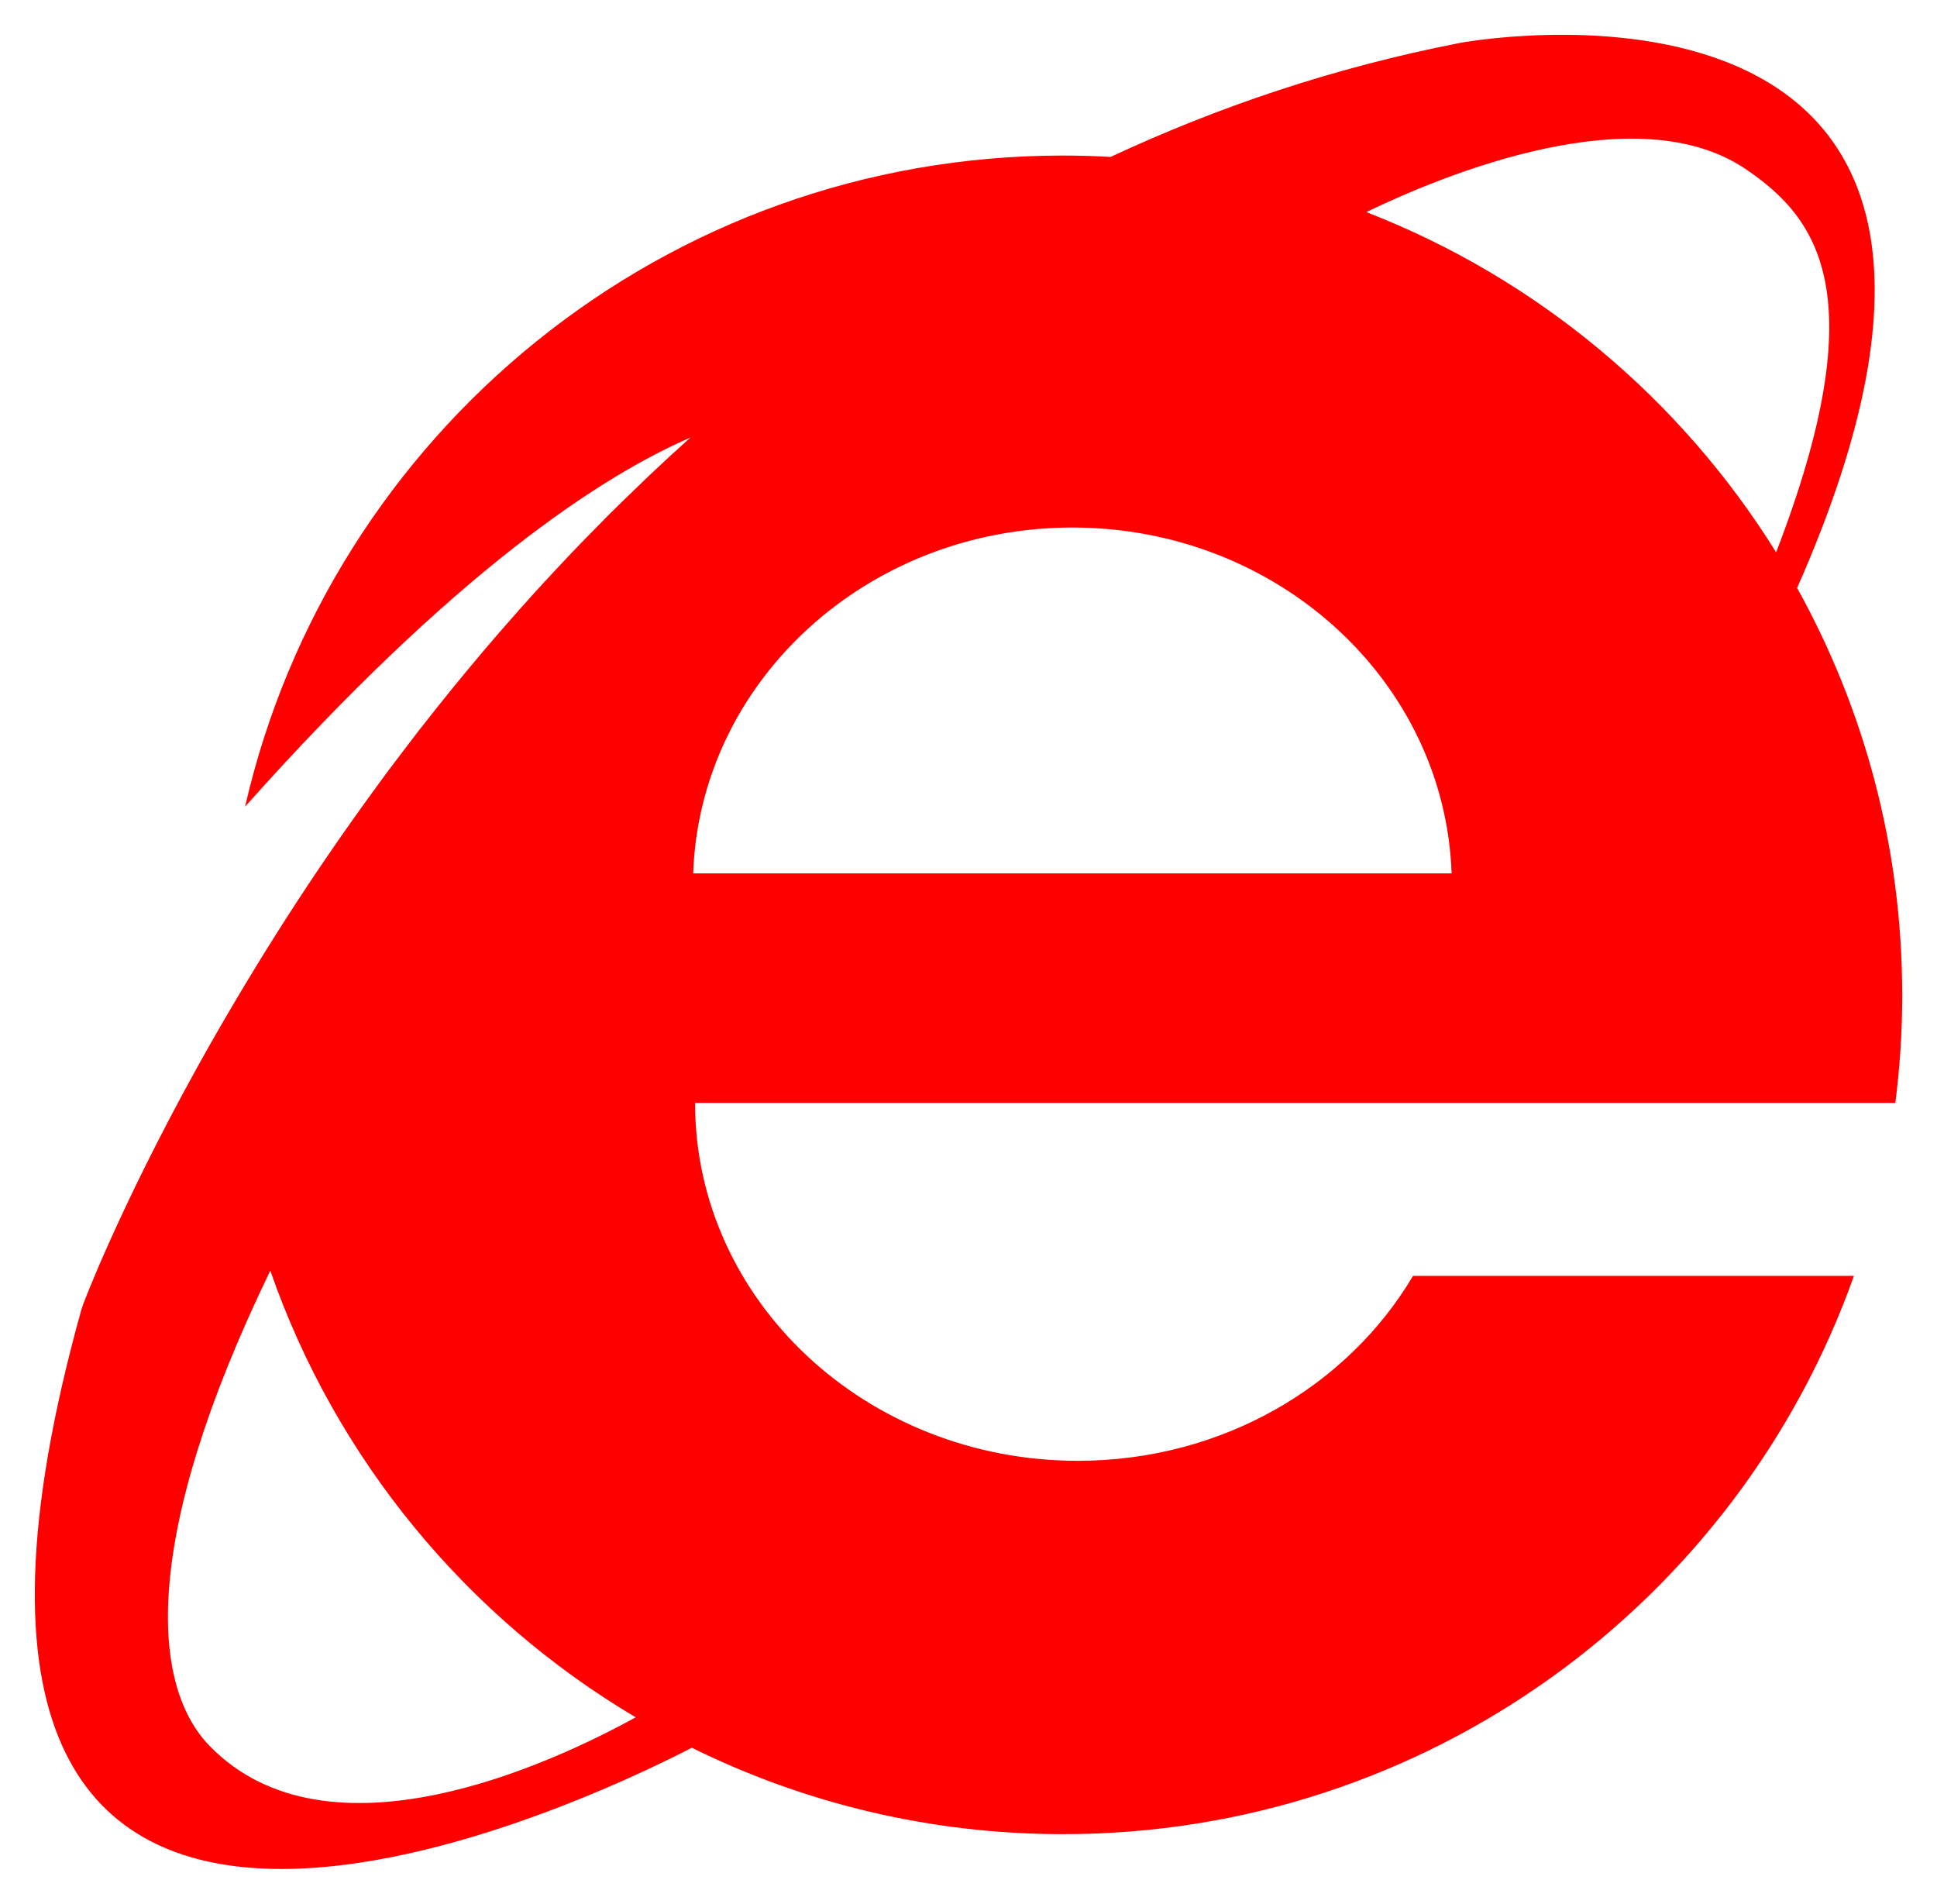
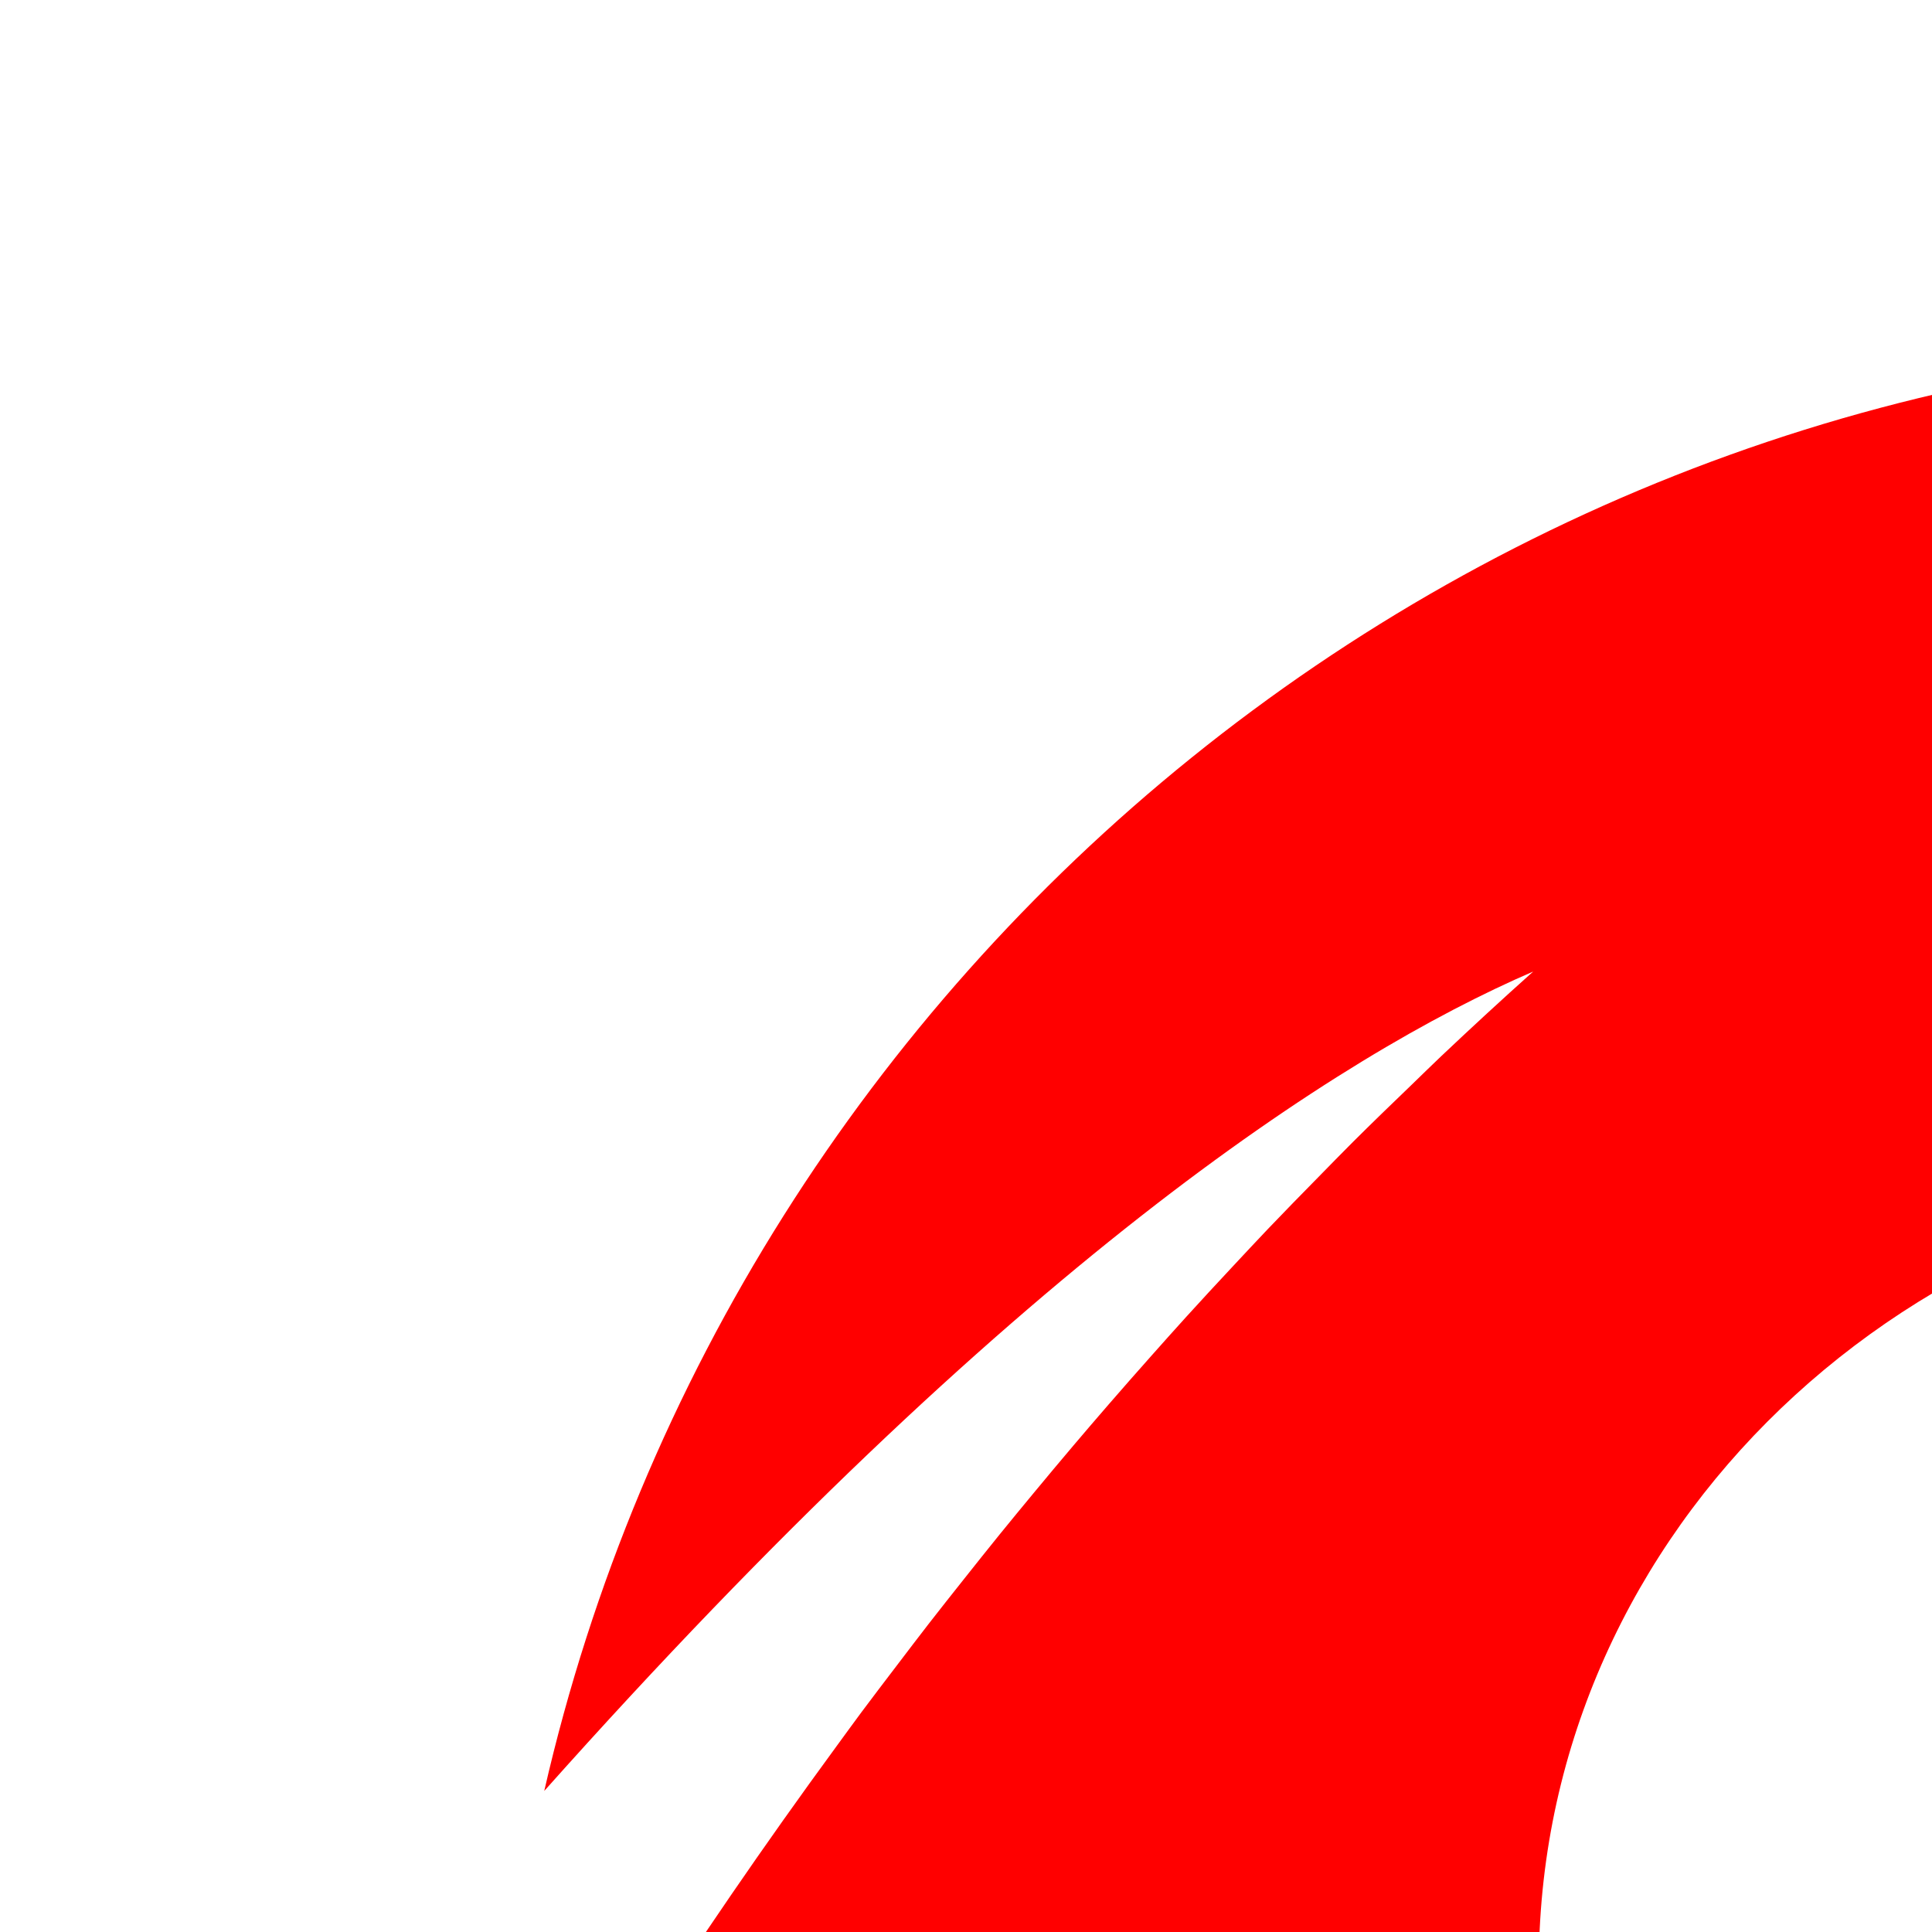
- <svg xmlns="http://www.w3.org/2000/svg" id="svg3769" height="218.79" width="222.64" version="1.1">
+ <svg xmlns="http://www.w3.org/2000/svg" id="svg3769" height="100" width="100" version="1.1" viewBox="0 0 100 100" preserveAspectRatio="xMidYMid meet">
  <g id="layer1" transform="translate(-314.39 -274.4)">
    <path id="svg" fill="#FF0000" d="m533.03 388.73c0-16.968-4.387-32.909-12.08-46.761 32.791-74.213-35.136-63.343-38.918-62.603-14.391 2.816-27.705 7.337-39.986 13.068-1.811-0.102-3.633-0.158-5.469-0.158-45.833 0-84.198 31.968-94.017 74.823 24.157-27.101 41.063-38.036 51.187-42.412-1.616 1.444-3.198 2.904-4.754 4.375-0.518 0.489-1.017 0.985-1.528 1.477-1.026 0.987-2.05 1.975-3.05 2.972-0.595 0.593-1.174 1.191-1.76 1.788-0.887 0.903-1.772 1.805-2.638 2.713-0.615 0.645-1.215 1.292-1.819 1.938-0.809 0.866-1.613 1.733-2.402 2.603-0.613 0.676-1.216 1.352-1.818 2.03-0.748 0.842-1.489 1.684-2.22 2.528-0.606 0.7-1.207 1.4-1.801 2.101-0.693 0.818-1.377 1.636-2.054 2.454-0.599 0.724-1.196 1.447-1.782 2.17-0.634 0.782-1.254 1.563-1.873 2.343-0.6 0.756-1.2 1.511-1.786 2.266-0.558 0.719-1.1 1.435-1.646 2.152-0.616 0.81-1.237 1.62-1.837 2.426-0.429 0.577-0.841 1.148-1.262 1.723-3.811 5.2-7.293 10.3-10.438 15.199-0.008 0.012-0.016 0.024-0.023 0.036-0.828 1.29-1.627 2.561-2.41 3.821-0.042 0.068-0.086 0.137-0.128 0.206-0.784 1.265-1.541 2.508-2.279 3.738-0.026 0.043-0.053 0.087-0.079 0.13-1.984 3.311-3.824 6.503-5.481 9.506-8.687 15.743-12.916 26.742-13.099 27.395-27.432 98.072 58.184 56.657 70.131 50.475 12.864 6.355 27.346 9.932 42.666 9.932 41.94 0 77.623-26.771 90.905-64.156h-50.68c-7.499 12.669-21.936 21.25-38.522 21.25-24.301 0-44-18.412-44-41.125h137.96c0.523-4.068 0.794-8.214 0.794-12.423zm-18.018-94.916c8.306 5.606 14.968 14.41 3.527 44.059-10.973-17.647-27.482-31.49-47.104-39.099 8.926-4.311 31.031-13.429 43.577-4.96zm-176.52 181.24c-6.765-6.938-7.961-23.836 6.967-54.628 7.534 21.661 22.568 39.811 42 51.33-9.664 5.319-35.32 17.295-48.967 3.298zm55.571-100.28c0.771-22.075 19.983-39.75 43.588-39.75 23.604 0 42.817 17.675 43.588 39.75h-87.176z" />
  </g>
</svg>
